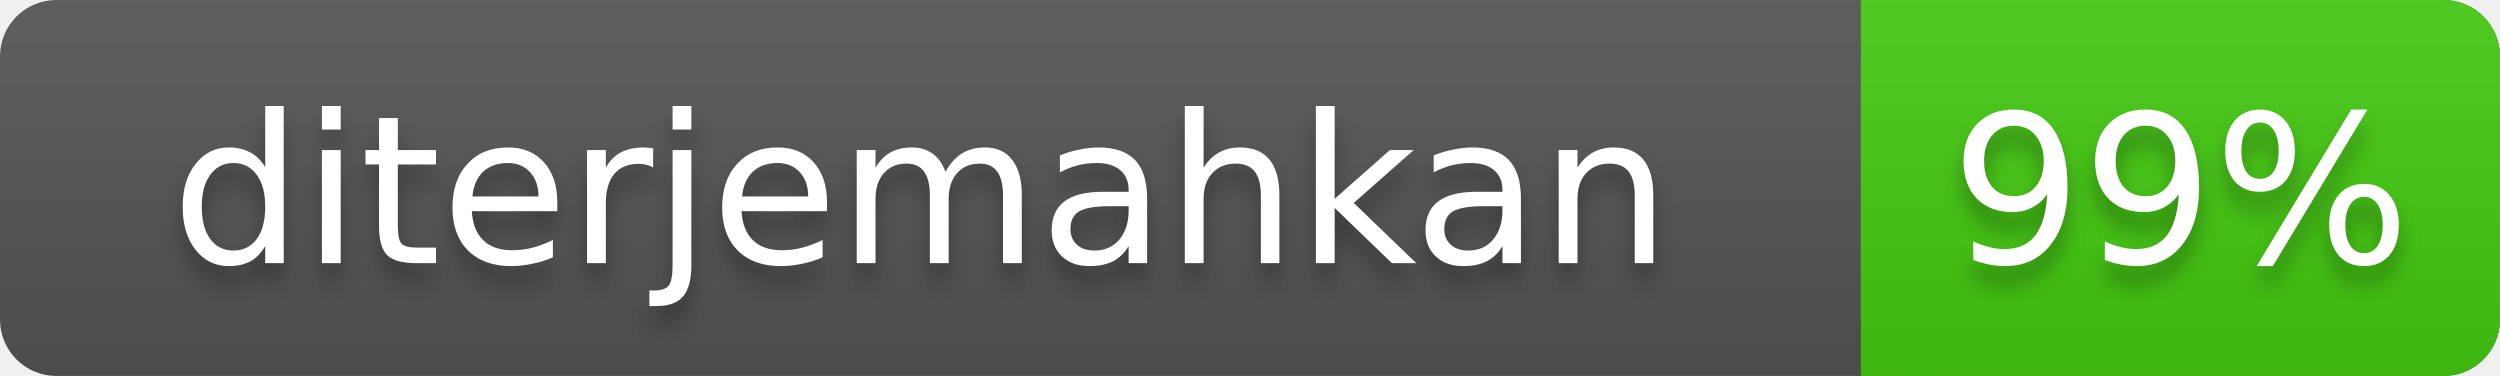
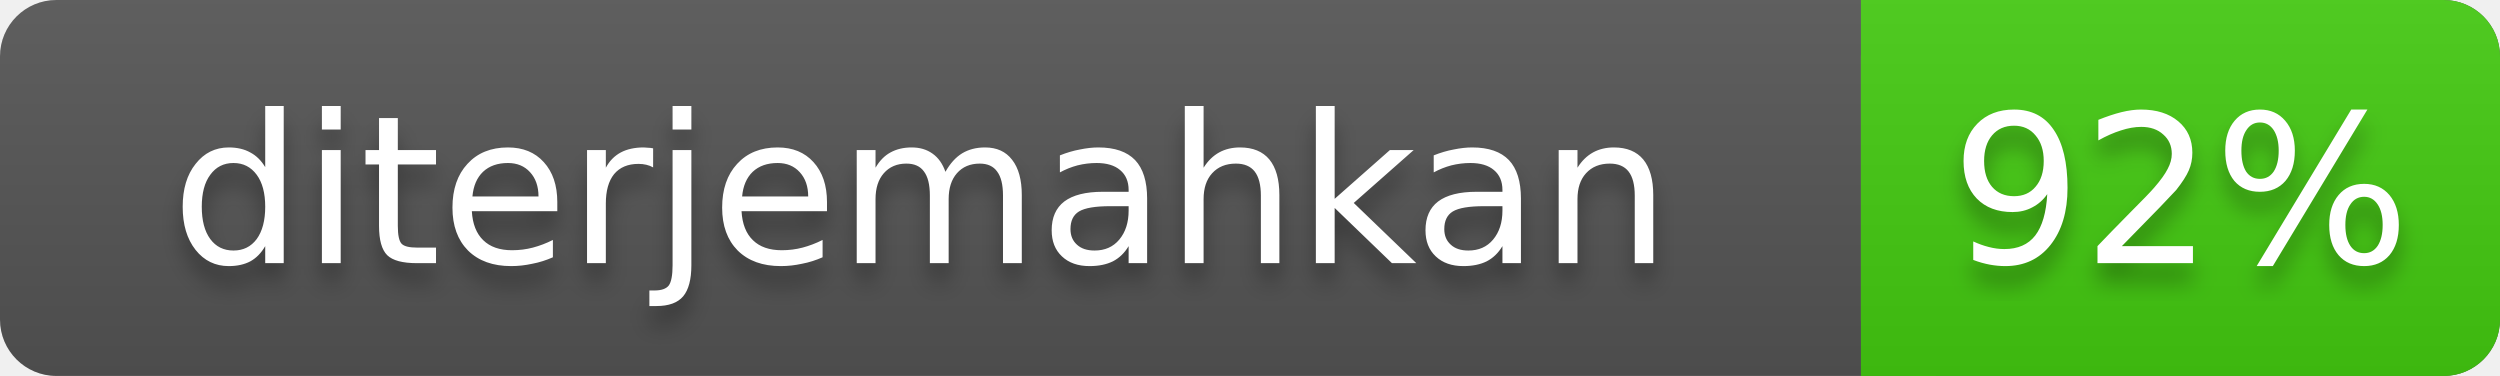
- <svg xmlns="http://www.w3.org/2000/svg" width="133" height="20" xml:lang="en" role="img" aria-label="diterjemahkan 99%">
+ <svg xmlns="http://www.w3.org/2000/svg" width="133" height="20" xml:lang="en" role="img" aria-label="diterjemahkan 92%">
  <linearGradient id="a" x2="0" y2="100%">
    <stop offset="0" stop-color="#bbb" stop-opacity=".1" />
    <stop offset="1" stop-opacity=".1" />
  </linearGradient>
  <filter id="b">
    <feGaussianBlur in="SourceGraphic" stdDeviation=".6" />
  </filter>
  <rect width="133" height="20" fill="#555" rx="3" />
  <rect width="34" height="20" x="99" fill="#4c1" rx="3" />
  <path fill="#4c1" d="M99 0h4v20h-4z" />
  <rect width="133" height="20" fill="url(#a)" rx="3" />
  <g fill="#fff" font-family="Source Sans,Kurinto Sans,DejaVu Sans,Verdana,Geneva,sans-serif" font-size="11" text-anchor="middle">
    <text x="49" y="15" fill="#010101" fill-opacity=".3" filter="url(#b)">diterjemahkan</text>
    <text x="49" y="14">diterjemahkan</text>
-     <text x="116" y="15" fill="#010101" fill-opacity=".3" filter="url(#b)">99%</text>
-     <text x="116" y="14">99%</text>
+     <text x="116" y="15" fill="#010101" fill-opacity=".3" filter="url(#b)">92%</text>
+     <text x="116" y="14">92%</text>
  </g>
</svg>
